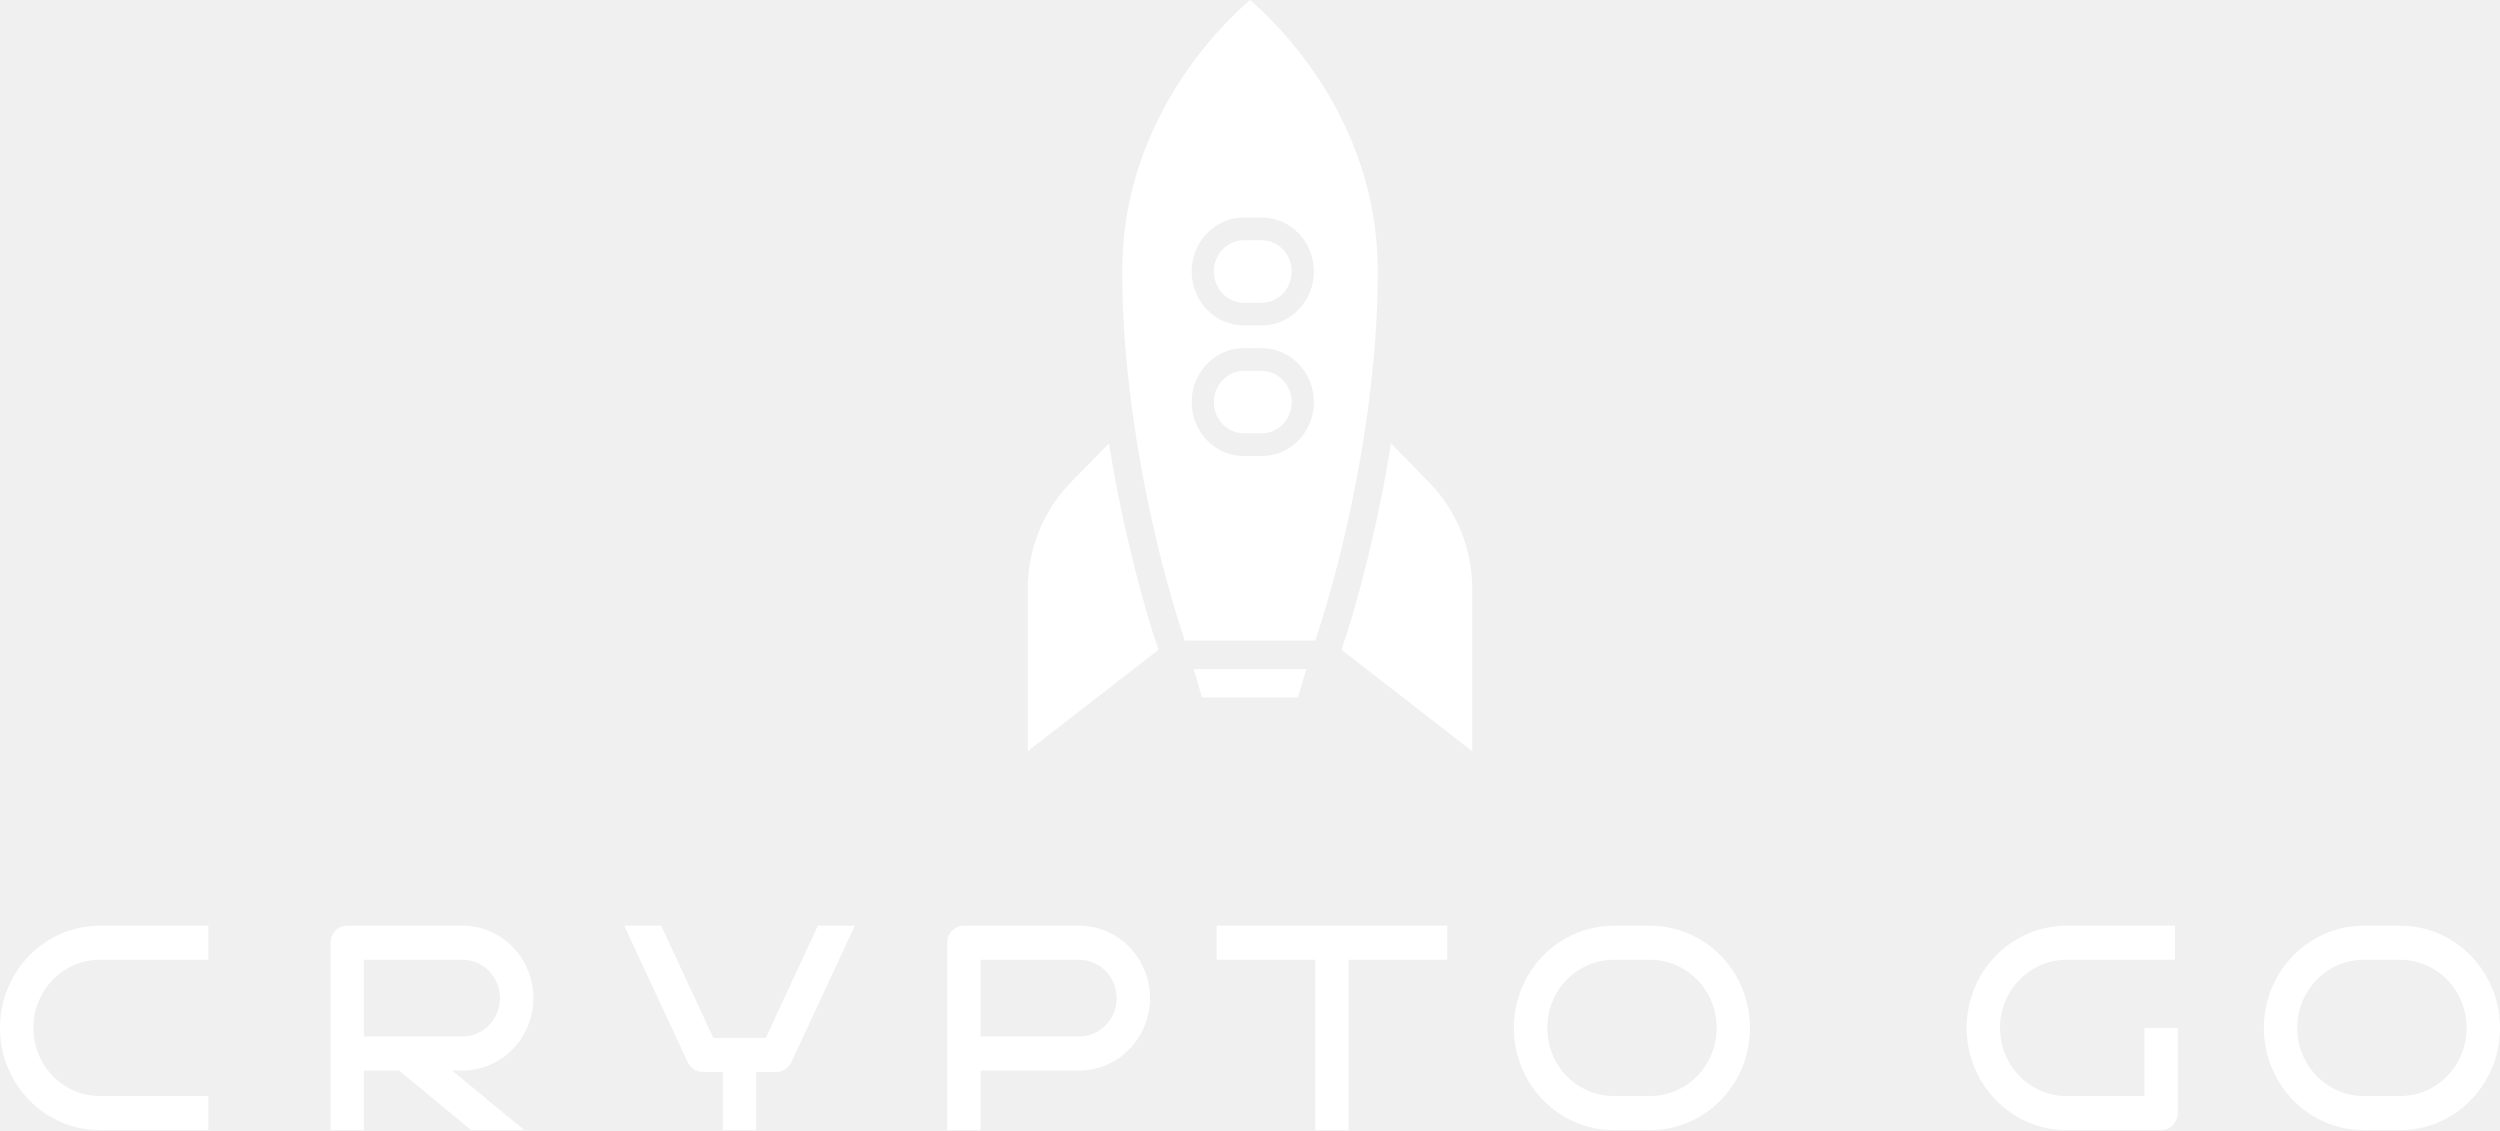
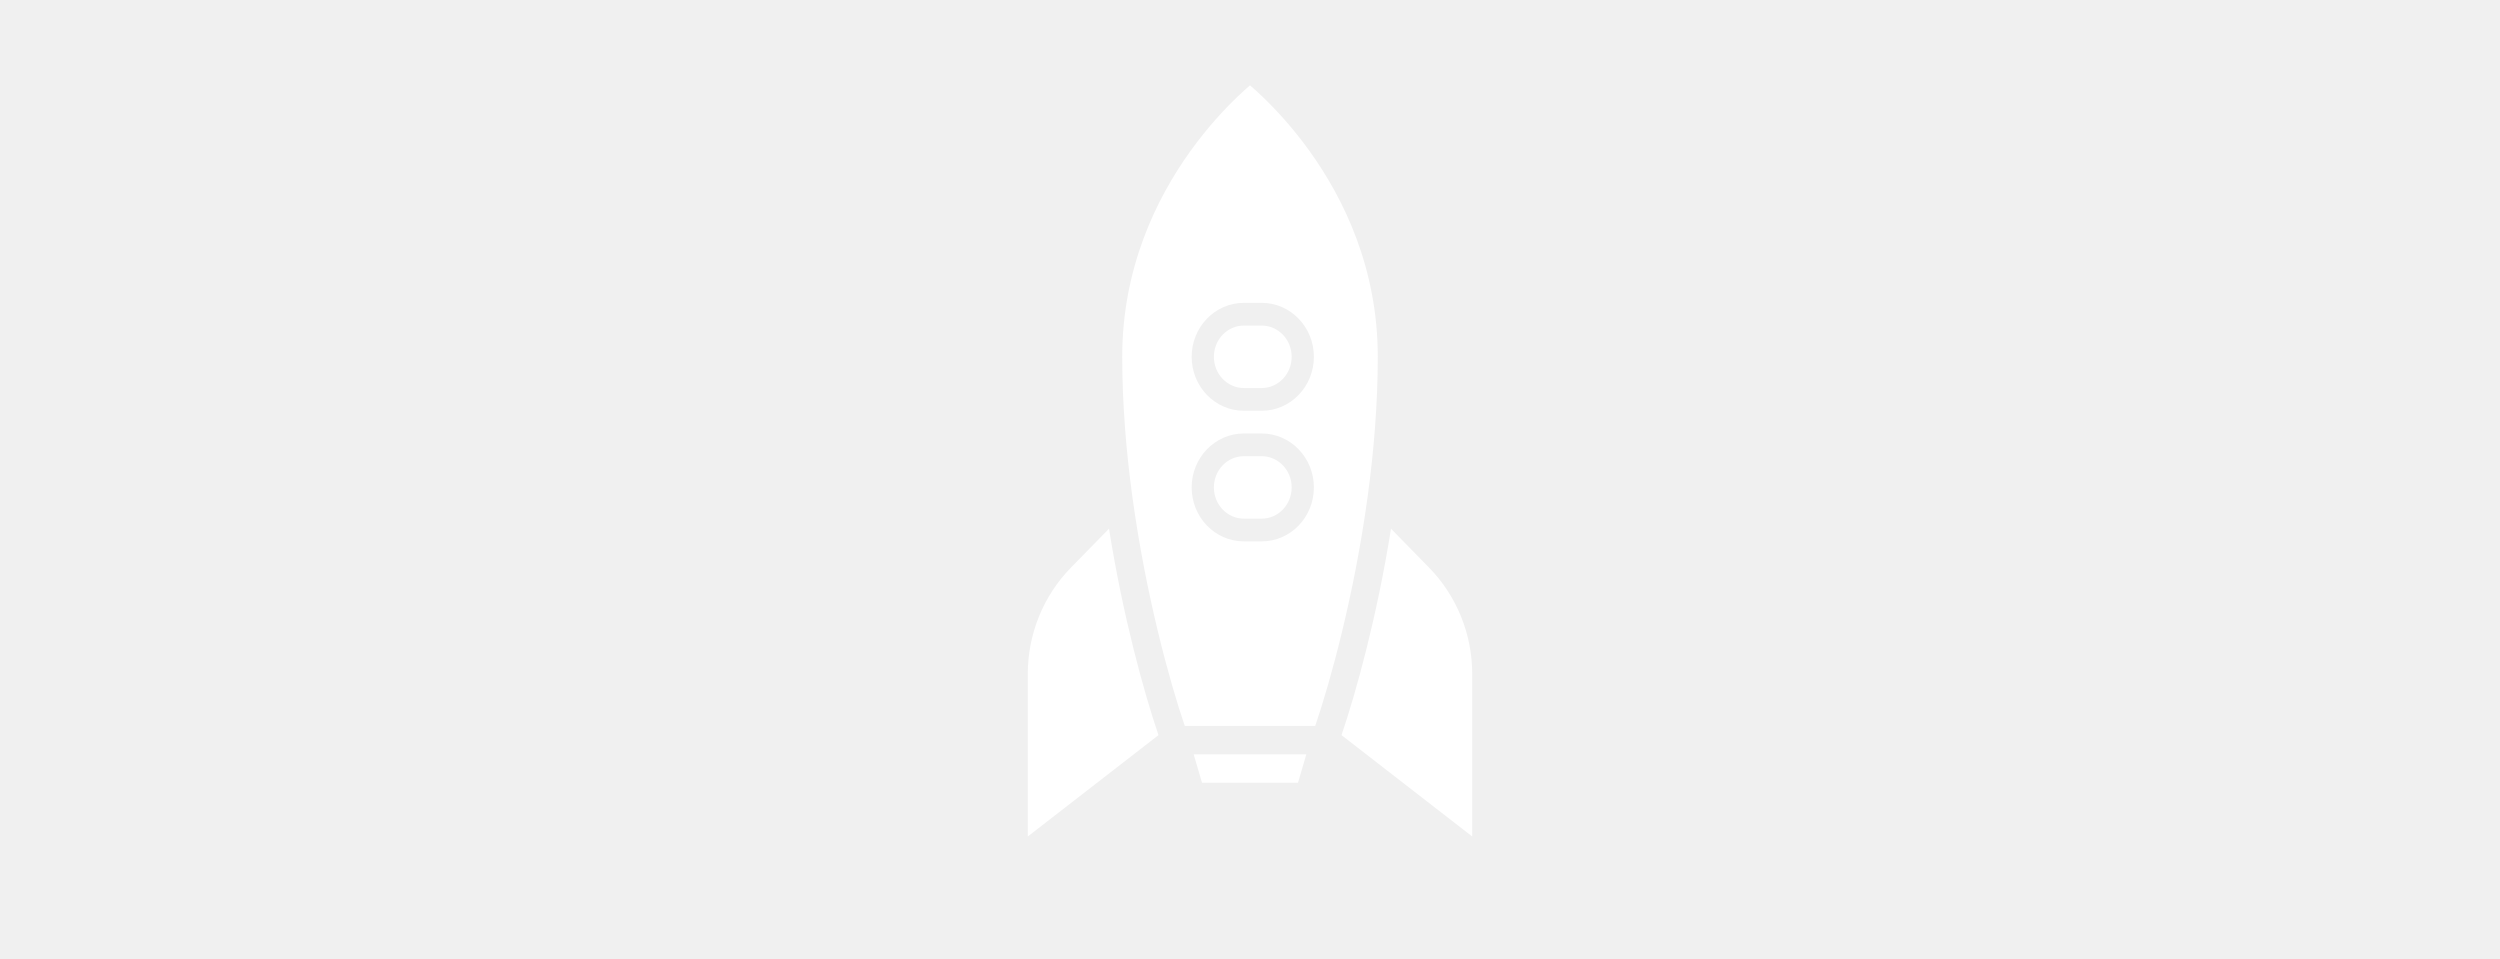
- <svg xmlns="http://www.w3.org/2000/svg" width="146" height="66" viewBox="0 0 146 66" fill="none">
+ <svg xmlns="http://www.w3.org/2000/svg" width="120" height="46" viewBox="0 0 146 46" fill="none">
  <path d="M64.766 25.893C65.58 31.023 66.808 35.458 67.656 37.948L60.022 43.868V34.382C60.022 32.051 60.928 29.816 62.541 28.167L64.766 25.893Z" fill="white" />
  <path d="M78.344 37.948C79.192 35.458 80.42 31.023 81.234 25.893L83.459 28.167C85.072 29.816 85.978 32.051 85.978 34.382V43.868L78.344 37.948Z" fill="white" />
  <path d="M72.642 21.658C71.683 21.658 70.891 22.466 70.891 23.482C70.891 24.498 71.683 25.306 72.642 25.306H73.682C74.641 25.306 75.433 24.498 75.433 23.482C75.433 22.466 74.641 21.658 73.682 21.658H72.642Z" fill="white" />
  <path d="M70.891 15.854C70.891 14.838 71.683 14.03 72.642 14.03H73.682C74.641 14.03 75.433 14.838 75.433 15.854C75.433 16.87 74.641 17.678 73.682 17.678H72.642C71.683 17.678 70.891 16.87 70.891 15.854Z" fill="white" />
  <path fill-rule="evenodd" clip-rule="evenodd" d="M69.191 37.412C68.289 34.766 66.912 29.742 66.131 24.031C65.77 21.389 65.538 18.608 65.538 15.854C65.538 10.691 67.518 6.63 69.517 3.845C70.516 2.454 71.515 1.387 72.262 0.672C72.552 0.394 72.802 0.17 73 0C73.198 0.17 73.448 0.394 73.738 0.672C74.485 1.387 75.484 2.454 76.483 3.845C78.482 6.63 80.462 10.691 80.462 15.854C80.462 18.608 80.23 21.389 79.869 24.031C79.089 29.742 77.711 34.766 76.809 37.412H69.191ZM69.593 23.482C69.593 21.751 70.95 20.332 72.642 20.332H73.682C75.375 20.332 76.731 21.751 76.731 23.482C76.731 25.214 75.375 26.633 73.682 26.633H72.642C70.95 26.633 69.593 25.214 69.593 23.482ZM72.642 12.703C70.95 12.703 69.593 14.123 69.593 15.854C69.593 17.586 70.95 19.005 72.642 19.005H73.682C75.375 19.005 76.731 17.586 76.731 15.854C76.731 14.123 75.375 12.703 73.682 12.703H72.642Z" fill="white" />
  <path d="M70.197 40.729L69.71 39.07H76.29L75.803 40.729H70.197Z" fill="white" />
-   <path fill-rule="evenodd" clip-rule="evenodd" d="M0 60.03C0 56.733 2.615 54.06 5.84 54.06H12.167V56.05H5.84C3.69 56.05 1.947 57.832 1.947 60.03C1.947 62.228 3.69 64.01 5.84 64.01H12.167V66H5.84C2.615 66 0 63.327 0 60.03Z" fill="white" />
-   <path fill-rule="evenodd" clip-rule="evenodd" d="M114.853 60.03C114.853 56.733 117.468 54.06 120.693 54.06H127.02V56.05H120.693C118.543 56.05 116.8 57.832 116.8 60.03C116.8 62.228 118.543 64.01 120.693 64.01H125.235V60.03H127.182V65.005C127.182 65.555 126.746 66 126.209 66H120.693C117.468 66 114.853 63.327 114.853 60.03Z" fill="white" />
-   <path fill-rule="evenodd" clip-rule="evenodd" d="M88.411 60.03C88.411 56.733 91.026 54.06 94.251 54.06H96.36C99.585 54.06 102.2 56.733 102.2 60.03C102.2 63.327 99.585 66 96.36 66H94.251C91.026 66 88.411 63.327 88.411 60.03ZM94.251 56.05C92.101 56.05 90.358 57.832 90.358 60.03C90.358 62.228 92.101 64.01 94.251 64.01H96.36C98.51 64.01 100.253 62.228 100.253 60.03C100.253 57.832 98.51 56.05 96.36 56.05H94.251Z" fill="white" />
-   <path fill-rule="evenodd" clip-rule="evenodd" d="M132.211 60.03C132.211 56.733 134.826 54.06 138.051 54.06H140.16C143.385 54.06 146 56.733 146 60.03C146 63.327 143.385 66 140.16 66H138.051C134.826 66 132.211 63.327 132.211 60.03ZM138.051 56.05C135.901 56.05 134.158 57.832 134.158 60.03C134.158 62.228 135.901 64.01 138.051 64.01H140.16C142.31 64.01 144.053 62.228 144.053 60.03C144.053 57.832 142.31 56.05 140.16 56.05H138.051Z" fill="white" />
-   <path fill-rule="evenodd" clip-rule="evenodd" d="M55.318 55.055C55.318 54.506 55.754 54.06 56.291 54.06H63.023C65.308 54.06 67.16 55.953 67.16 58.289C67.16 60.624 65.308 62.518 63.023 62.518H57.264V66H55.318V55.055ZM57.264 60.528H63.023C64.233 60.528 65.213 59.525 65.213 58.289C65.213 57.053 64.233 56.05 63.023 56.05H57.264V60.528Z" fill="white" />
-   <path fill-rule="evenodd" clip-rule="evenodd" d="M71.053 54.06H84.518V56.05H78.759V66H76.812V56.05H71.053V54.06Z" fill="white" />
-   <path d="M36.455 54.06L40.163 62.033C40.324 62.38 40.667 62.6 41.042 62.6H42.215V66H44.162V62.6H45.335C45.711 62.6 46.053 62.38 46.215 62.033L49.923 54.06H47.767L44.721 60.611H41.657L38.611 54.06H36.455Z" fill="white" />
-   <path fill-rule="evenodd" clip-rule="evenodd" d="M20.278 54.06C19.74 54.06 19.304 54.506 19.304 55.055V66H21.251V62.518H23.3L27.522 66H30.622L26.4 62.518H27.01C29.295 62.518 31.147 60.624 31.147 58.289C31.147 55.953 29.295 54.06 27.01 54.06H20.278ZM27.01 60.528H21.251V56.05H27.01C28.22 56.05 29.2 57.053 29.2 58.289C29.2 59.525 28.22 60.528 27.01 60.528Z" fill="white" />
</svg>
